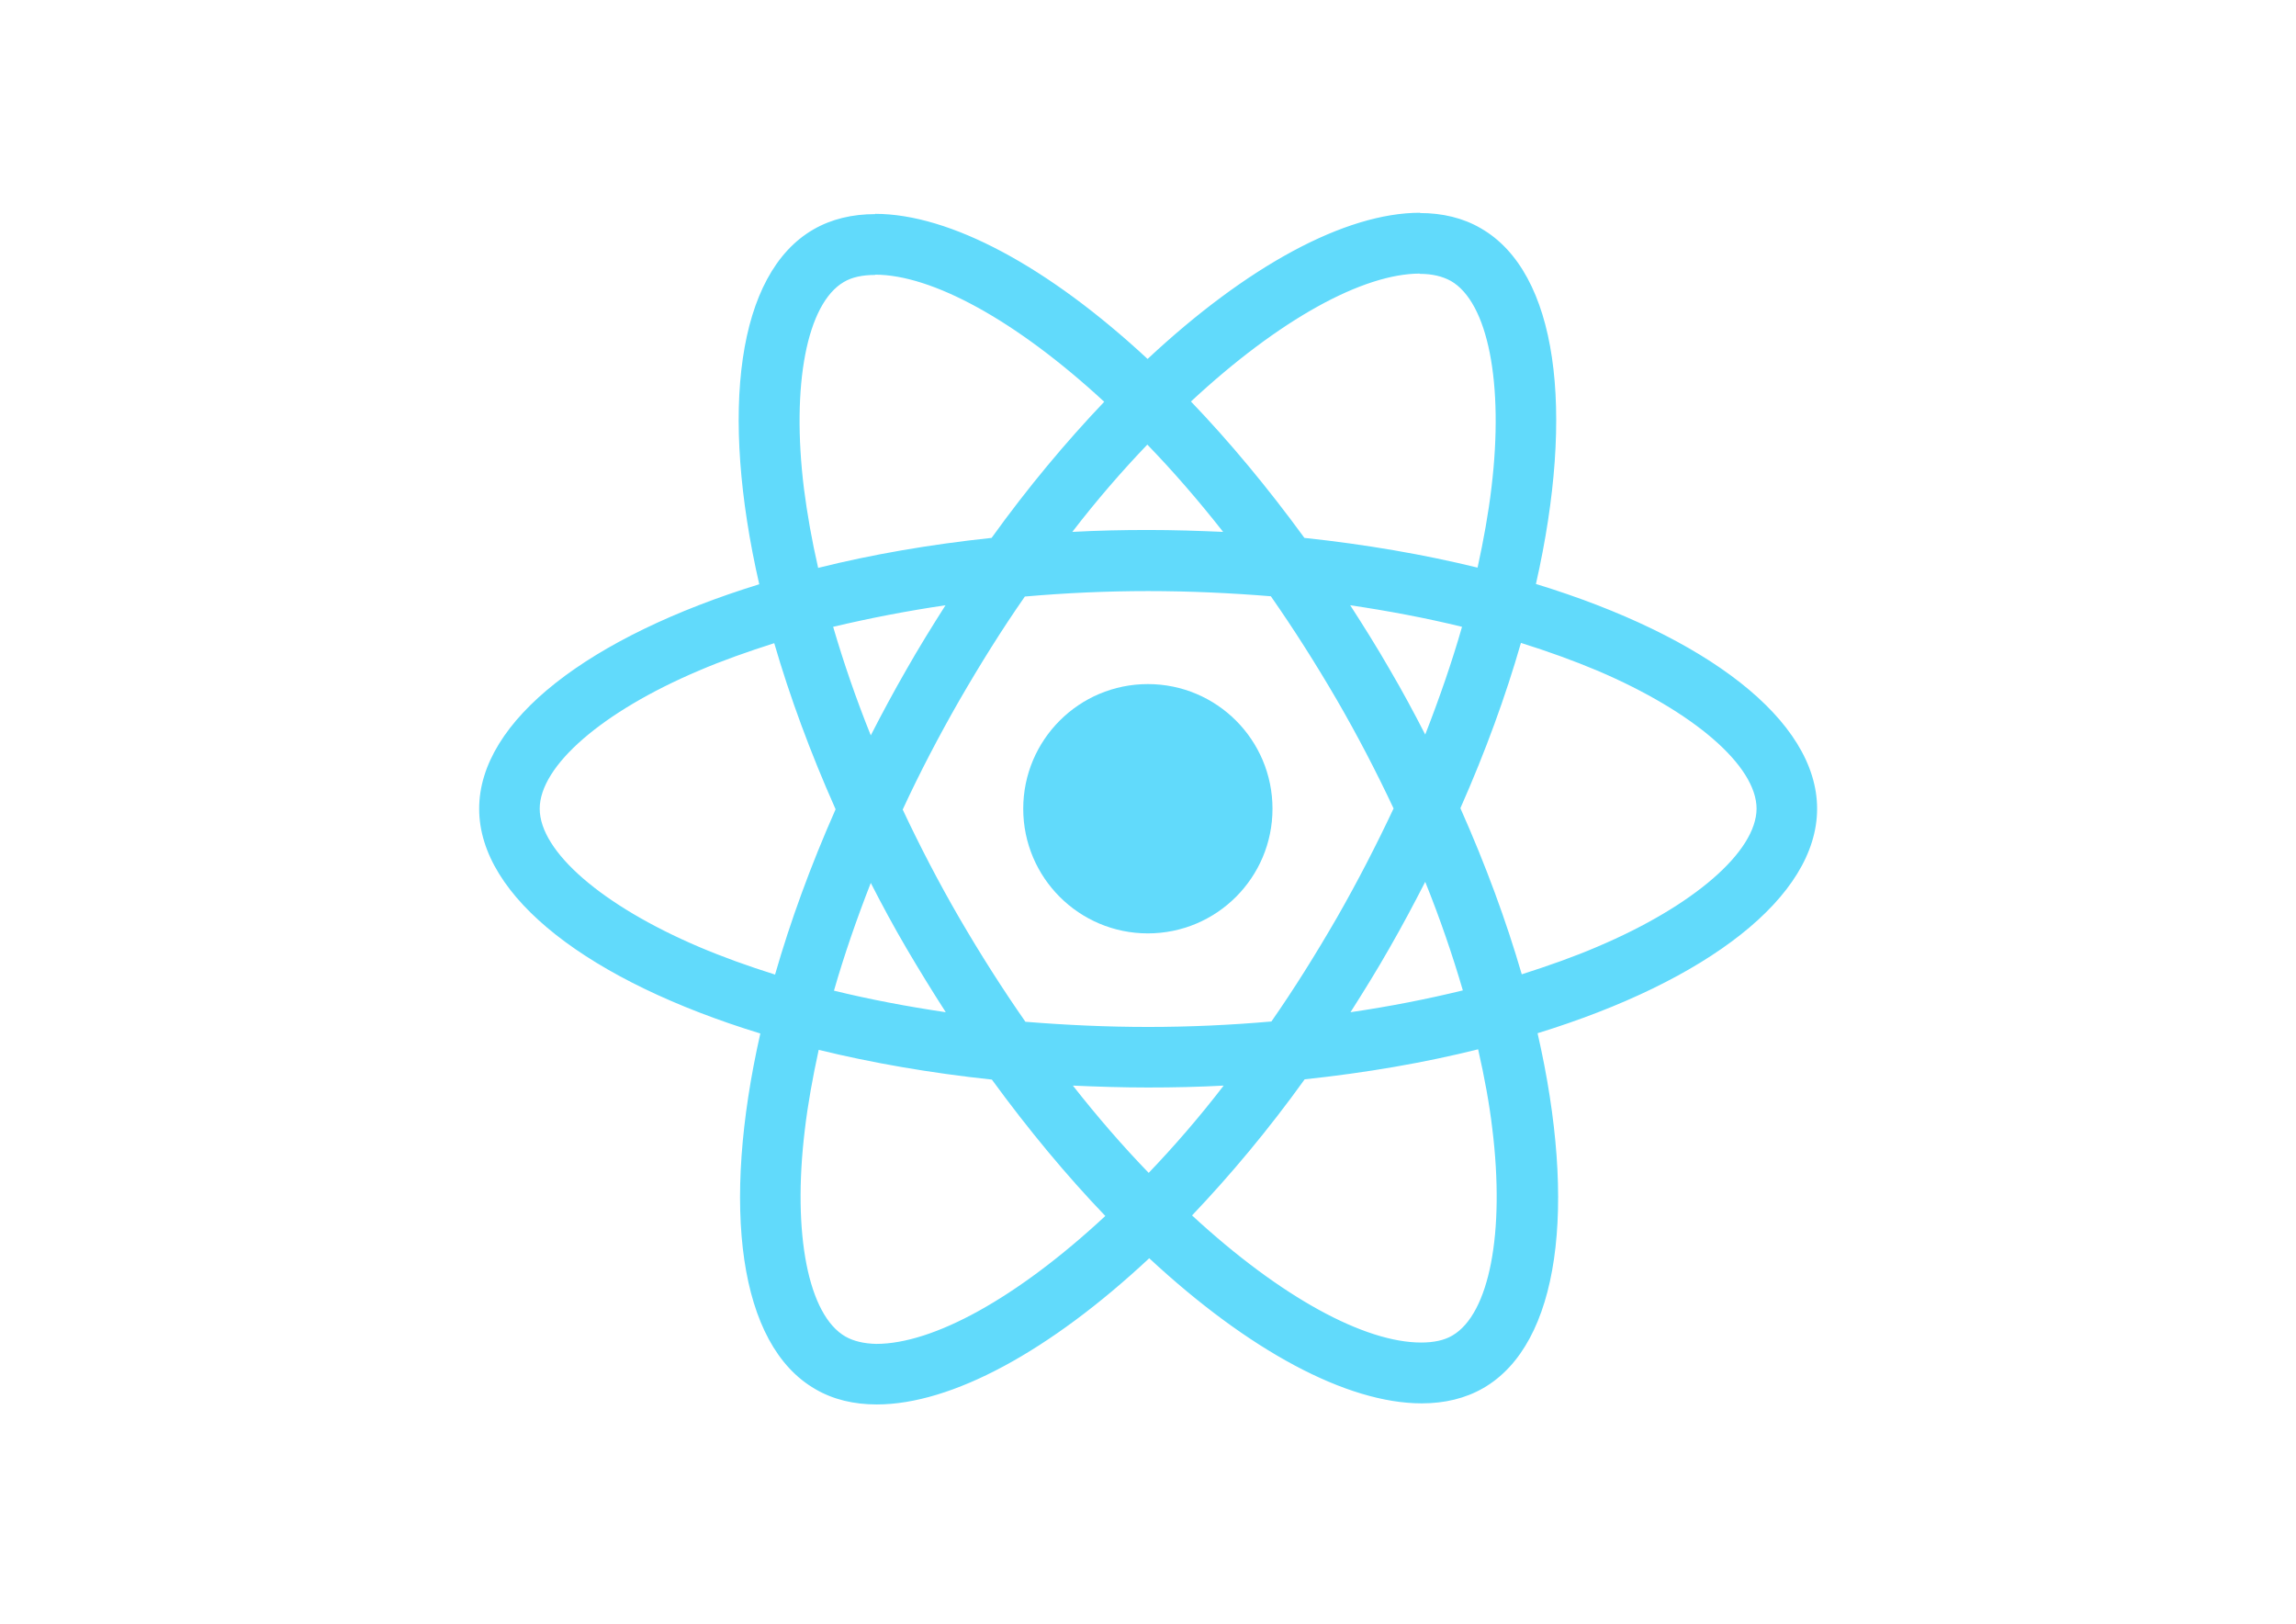
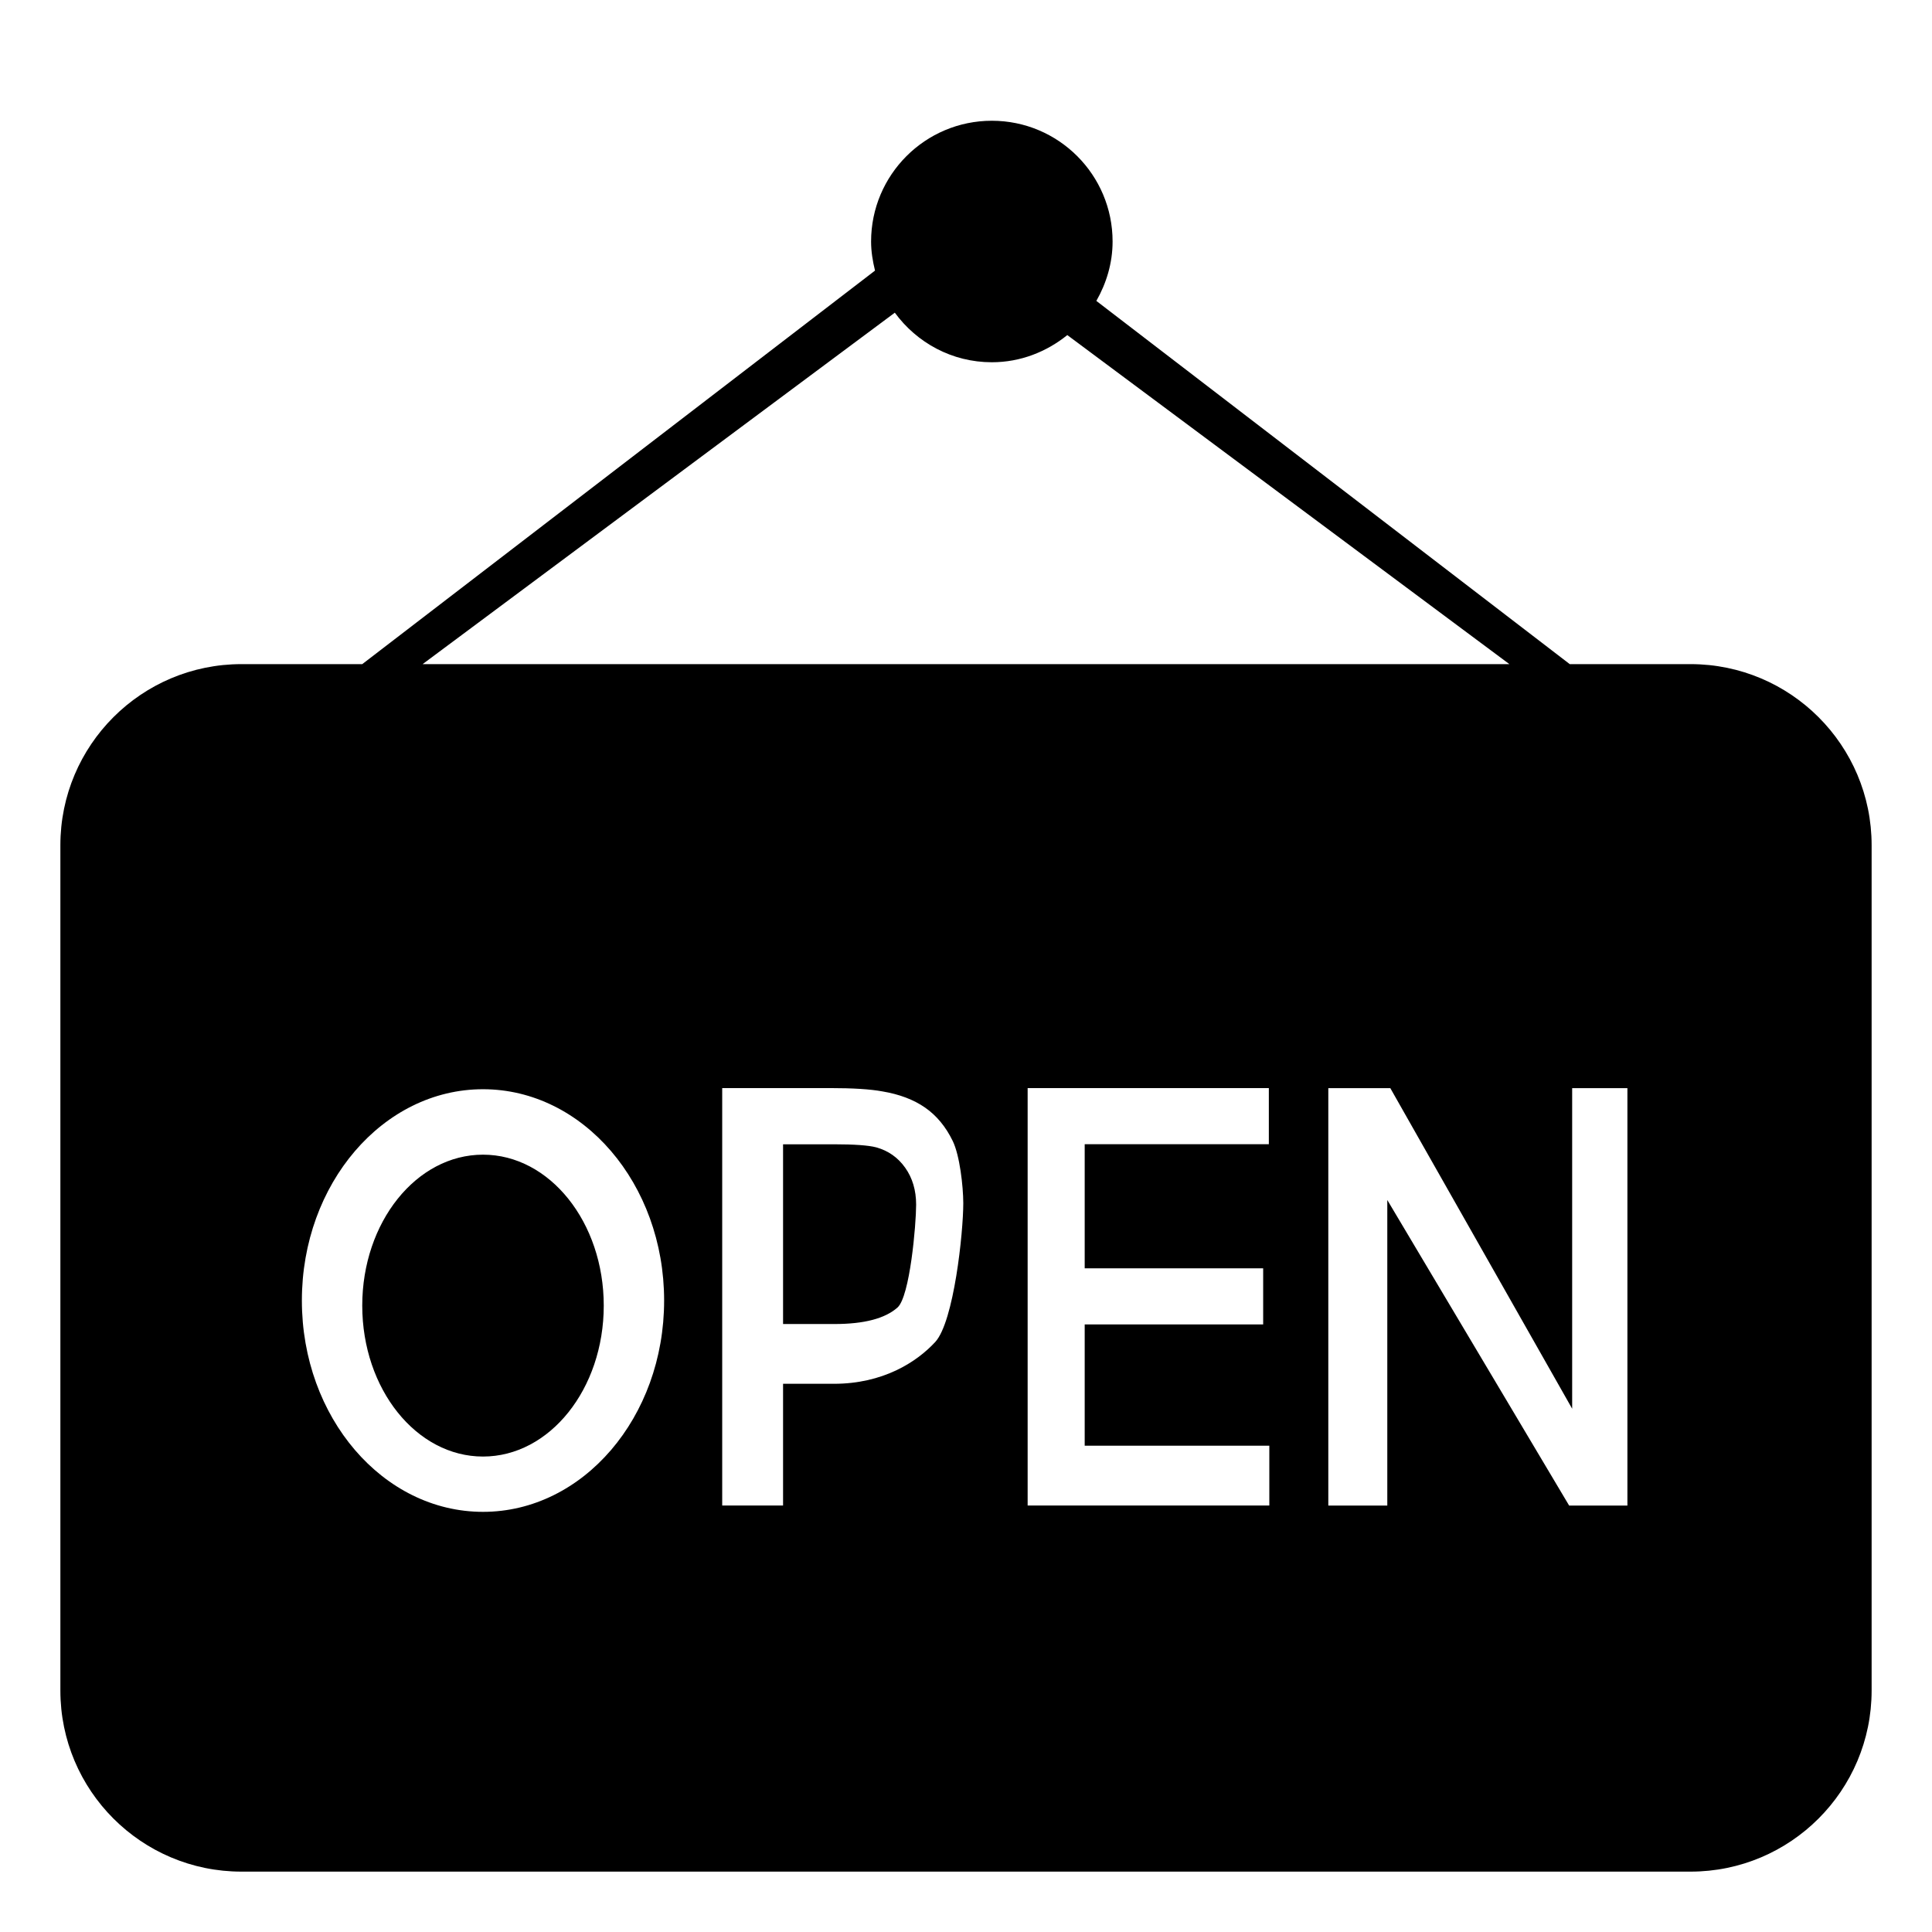
- <svg xmlns="http://www.w3.org/2000/svg" viewBox="0 0 841.9 595.3">
-   <g fill="#61DAFB">
-     <path d="M666.3 296.5c0-32.5-40.7-63.3-103.1-82.4 14.4-63.6 8-114.2-20.2-130.4-6.5-3.8-14.1-5.6-22.4-5.6v22.3c4.6 0 8.3.9 11.4 2.6 13.6 7.8 19.5 37.5 14.9 75.7-1.1 9.4-2.9 19.3-5.1 29.4-19.6-4.8-41-8.5-63.5-10.9-13.5-18.5-27.5-35.3-41.6-50 32.6-30.3 63.2-46.9 84-46.9V78c-27.5 0-63.5 19.6-99.9 53.6-36.4-33.8-72.4-53.2-99.9-53.2v22.3c20.7 0 51.4 16.5 84 46.6-14 14.7-28 31.4-41.3 49.9-22.6 2.4-44 6.1-63.6 11-2.3-10-4-19.7-5.2-29-4.7-38.2 1.1-67.9 14.6-75.8 3-1.8 6.9-2.6 11.5-2.6V78.5c-8.4 0-16 1.8-22.6 5.6-28.1 16.2-34.4 66.7-19.9 130.1-62.2 19.2-102.7 49.9-102.7 82.3 0 32.5 40.7 63.3 103.1 82.4-14.4 63.6-8 114.2 20.2 130.4 6.5 3.8 14.1 5.6 22.5 5.6 27.5 0 63.5-19.6 99.9-53.6 36.4 33.8 72.4 53.2 99.9 53.2 8.4 0 16-1.8 22.6-5.6 28.1-16.2 34.4-66.7 19.9-130.1 62-19.1 102.5-49.9 102.5-82.3zm-130.2-66.7c-3.7 12.9-8.3 26.2-13.5 39.5-4.1-8-8.4-16-13.1-24-4.6-8-9.5-15.8-14.4-23.4 14.2 2.1 27.9 4.7 41 7.9zm-45.8 106.5c-7.8 13.5-15.8 26.3-24.1 38.2-14.9 1.3-30 2-45.2 2-15.1 0-30.2-.7-45-1.9-8.3-11.9-16.4-24.6-24.2-38-7.6-13.1-14.5-26.4-20.8-39.8 6.2-13.4 13.2-26.8 20.7-39.9 7.8-13.5 15.8-26.3 24.1-38.2 14.9-1.3 30-2 45.2-2 15.1 0 30.2.7 45 1.9 8.3 11.9 16.4 24.6 24.2 38 7.6 13.1 14.5 26.4 20.8 39.8-6.3 13.4-13.2 26.8-20.7 39.9zm32.3-13c5.4 13.4 10 26.8 13.8 39.8-13.1 3.2-26.9 5.9-41.2 8 4.9-7.7 9.8-15.6 14.4-23.7 4.6-8 8.9-16.1 13-24.1zM421.2 430c-9.3-9.6-18.6-20.3-27.8-32 9 .4 18.2.7 27.5.7 9.4 0 18.7-.2 27.8-.7-9 11.7-18.3 22.4-27.5 32zm-74.4-58.9c-14.2-2.1-27.9-4.7-41-7.9 3.7-12.9 8.3-26.2 13.5-39.5 4.1 8 8.4 16 13.1 24 4.7 8 9.5 15.8 14.4 23.4zM420.7 163c9.3 9.6 18.6 20.3 27.8 32-9-.4-18.2-.7-27.5-.7-9.4 0-18.7.2-27.8.7 9-11.7 18.3-22.4 27.5-32zm-74 58.9c-4.9 7.7-9.8 15.6-14.4 23.7-4.6 8-8.9 16-13 24-5.4-13.4-10-26.8-13.8-39.8 13.1-3.1 26.9-5.8 41.2-7.9zm-90.5 125.2c-35.4-15.1-58.3-34.9-58.3-50.6 0-15.7 22.9-35.6 58.3-50.6 8.6-3.7 18-7 27.7-10.1 5.7 19.6 13.2 40 22.5 60.9-9.2 20.8-16.6 41.1-22.2 60.6-9.9-3.1-19.3-6.5-28-10.2zM310 490c-13.6-7.8-19.5-37.5-14.9-75.7 1.1-9.4 2.9-19.3 5.1-29.4 19.6 4.8 41 8.5 63.5 10.9 13.5 18.5 27.5 35.3 41.6 50-32.6 30.3-63.2 46.9-84 46.9-4.5-.1-8.3-1-11.3-2.7zm237.2-76.2c4.7 38.2-1.1 67.9-14.6 75.8-3 1.8-6.9 2.6-11.5 2.6-20.7 0-51.4-16.5-84-46.6 14-14.7 28-31.4 41.3-49.9 22.6-2.4 44-6.1 63.6-11 2.3 10.1 4.1 19.8 5.2 29.1zm38.5-66.7c-8.6 3.7-18 7-27.7 10.1-5.7-19.6-13.2-40-22.5-60.9 9.2-20.8 16.6-41.1 22.2-60.6 9.9 3.1 19.3 6.5 28.1 10.2 35.4 15.1 58.3 34.9 58.3 50.6-.1 15.7-23 35.6-58.4 50.6zM320.8 78.4z" />
-     <circle cx="420.9" cy="296.5" r="45.7" />
-     <path d="M520.5 78.1z" />
-   </g>
+ <svg xmlns="http://www.w3.org/2000/svg" fill="#000000" width="800px" height="800px" viewBox="0 0 32 32" version="1.1">
+   <path d="M28 31h-24c-1.657 0-3-1.344-3-3v-14c0-1.657 1.343-3 3-3h24c1.656 0 3 1.343 3 3v14c0 1.656-1.344 3-3 3zM8 18.041c-1.657 0-3 1.567-3 3.5 0 1.934 1.343 3.5 3 3.5s3-1.566 3-3.5c0-1.933-1.344-3.5-3-3.5zM15.78 18.898c-0.115-0.237-0.269-0.422-0.458-0.553-0.19-0.132-0.426-0.221-0.707-0.268-0.2-0.037-0.49-0.055-0.87-0.055h-1.783v6.914h1.008v-2.016h0.842c0.81 0 1.368-0.356 1.679-0.693 0.309-0.338 0.464-1.812 0.464-2.299-0.001-0.282-0.059-0.793-0.175-1.030zM21.024 23.945h-3.058v-2.008h2.956v-0.93h-2.956v-2.055h3.050v-0.93h-3.995v6.914h4.003v-0.991zM26.954 18.023h-0.914v5.31l-3.012-5.31h-1.027v6.914h0.977v-5.061l3.012 5.061h0.965v-6.914zM13.823 21.93h-0.853v-2.977h0.838c0.343 0 0.578 0.017 0.706 0.051 0.197 0.055 0.357 0.166 0.478 0.336s0.182 0.375 0.182 0.613c0 0.33-0.103 1.522-0.309 1.704s-0.553 0.273-1.042 0.273zM8 24.125c-1.104 0-2-1.119-2-2.5s0.896-2.5 2-2.5 2 1.119 2 2.5-0.896 2.5-2 2.5zM25 11l-7.322-5.45c-0.344 0.277-0.775 0.45-1.25 0.45-0.662 0-1.244-0.325-1.607-0.821l-7.821 5.821h-1l8.493-6.518c-0.038-0.155-0.065-0.315-0.065-0.482 0-1.104 0.896-2 2-2 1.105 0 2 0.896 2 2 0 0.359-0.103 0.692-0.269 0.984l7.841 6.016h-1z" />
</svg>
